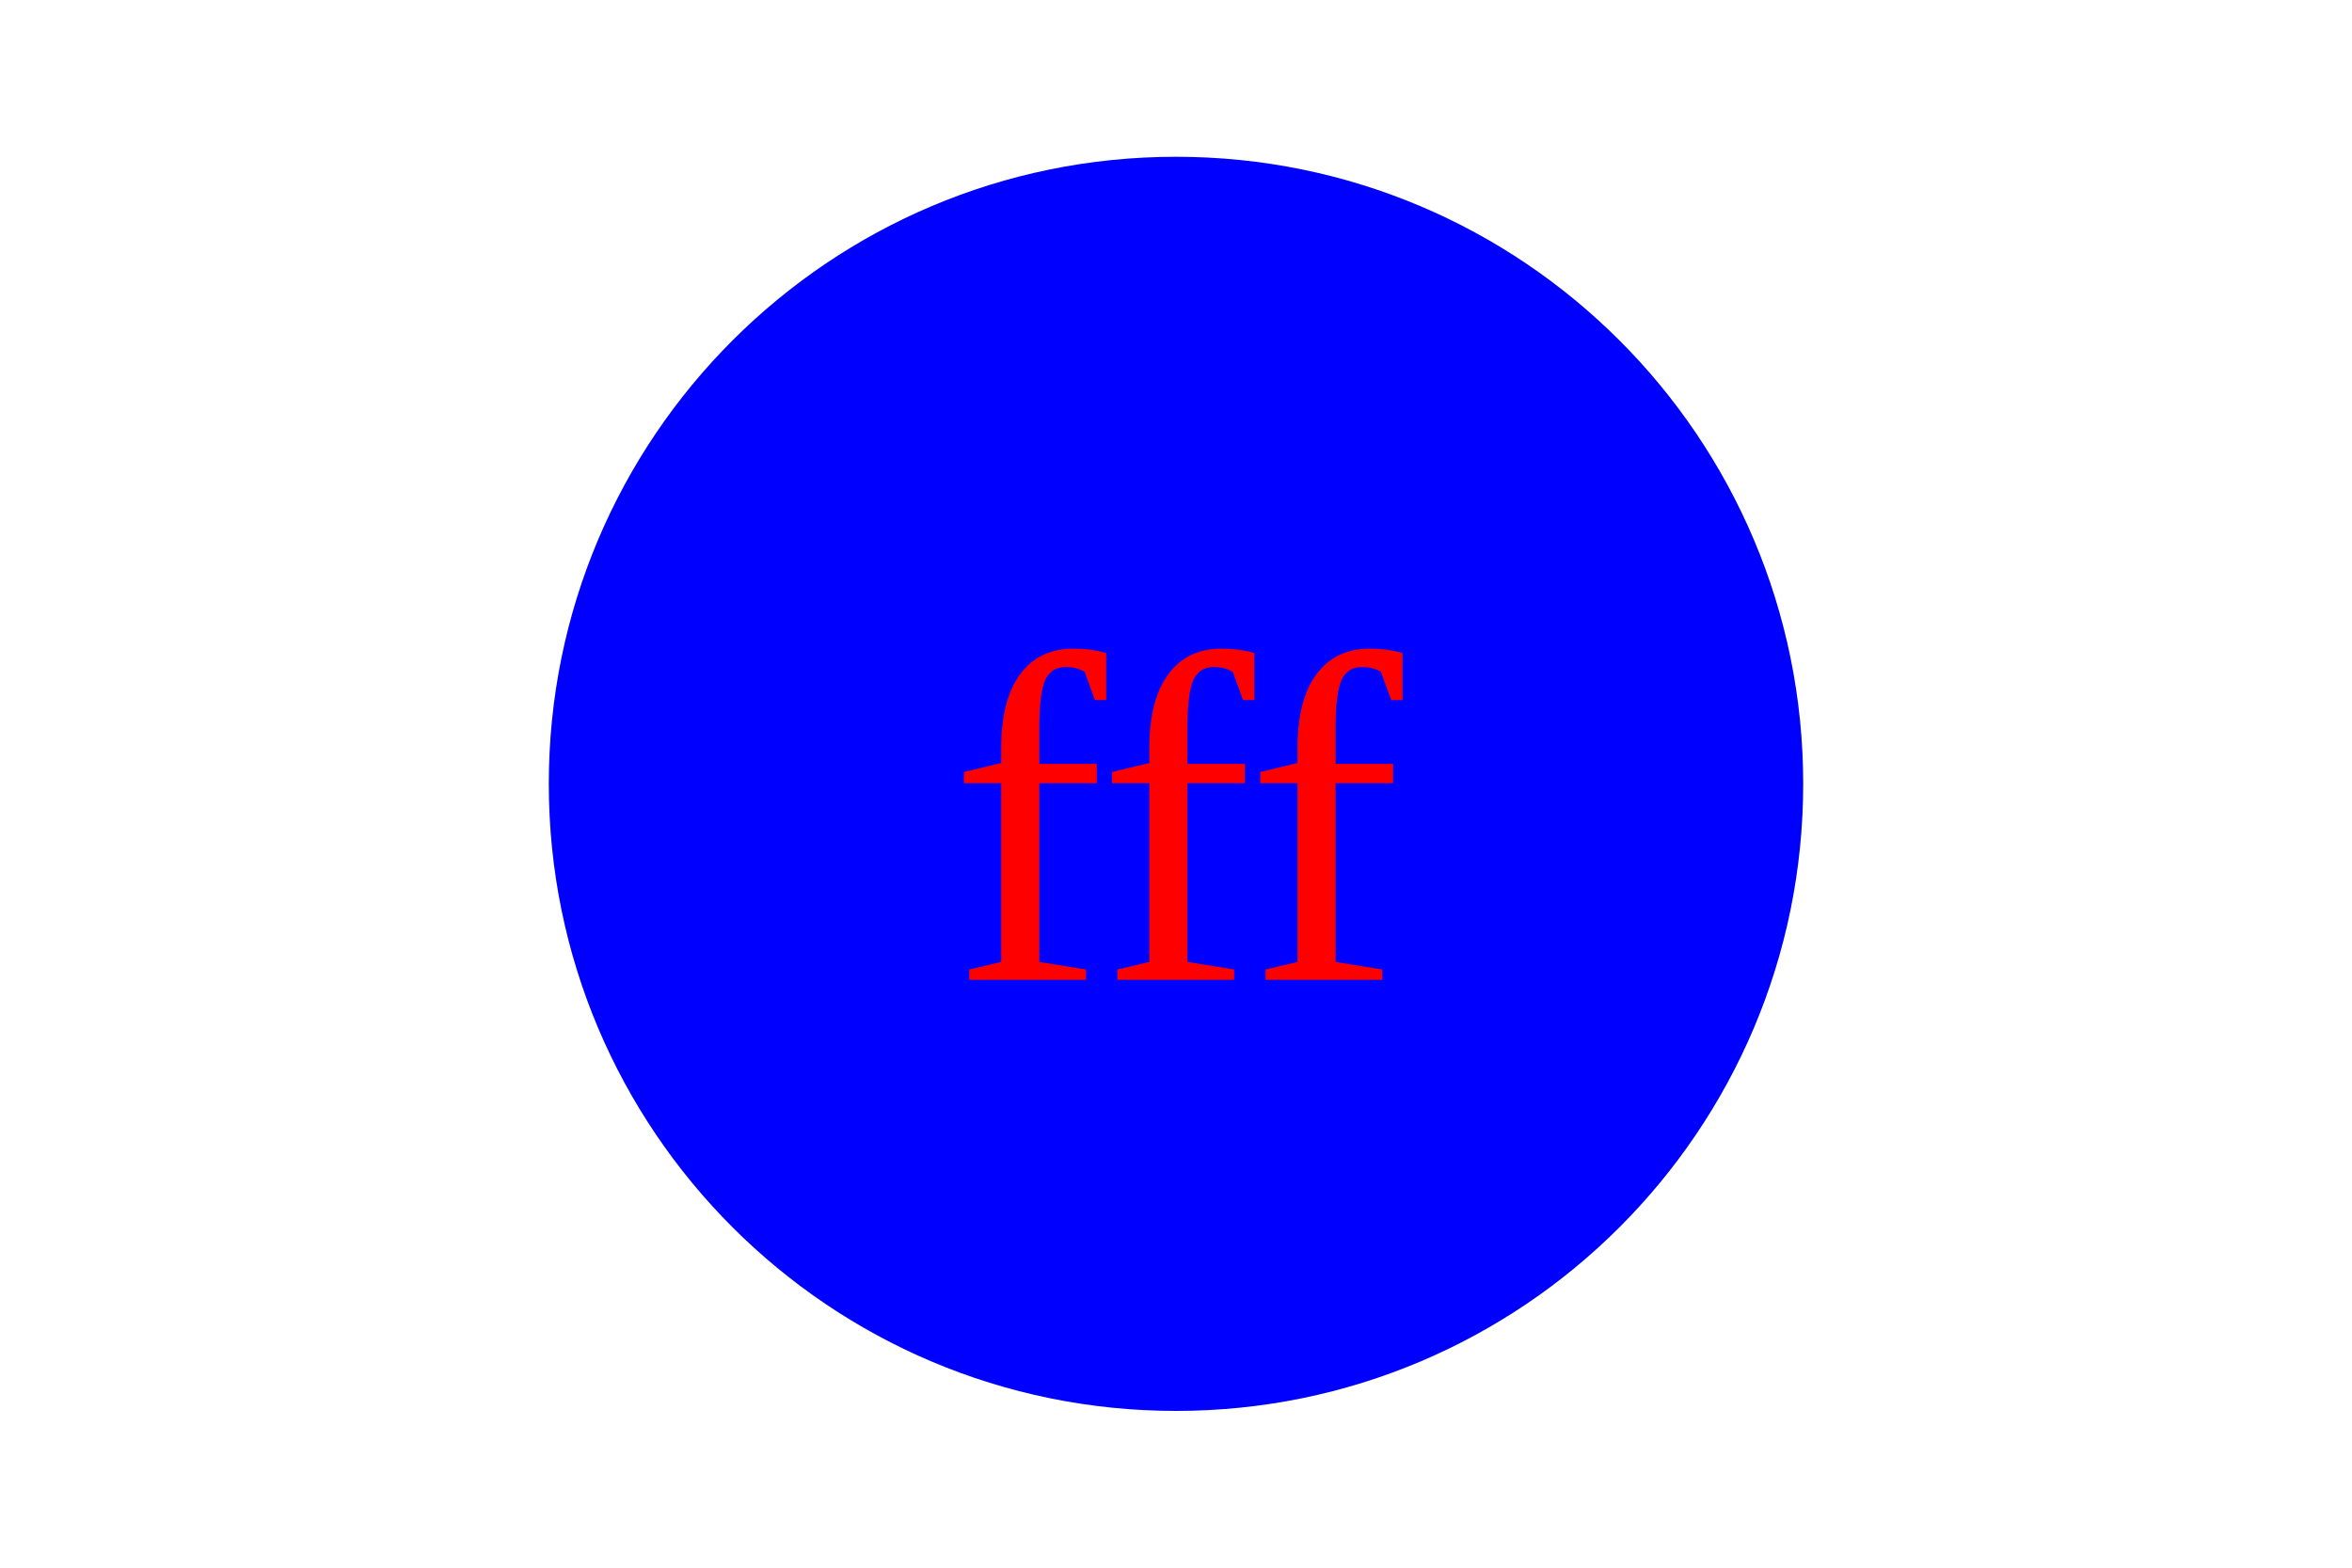
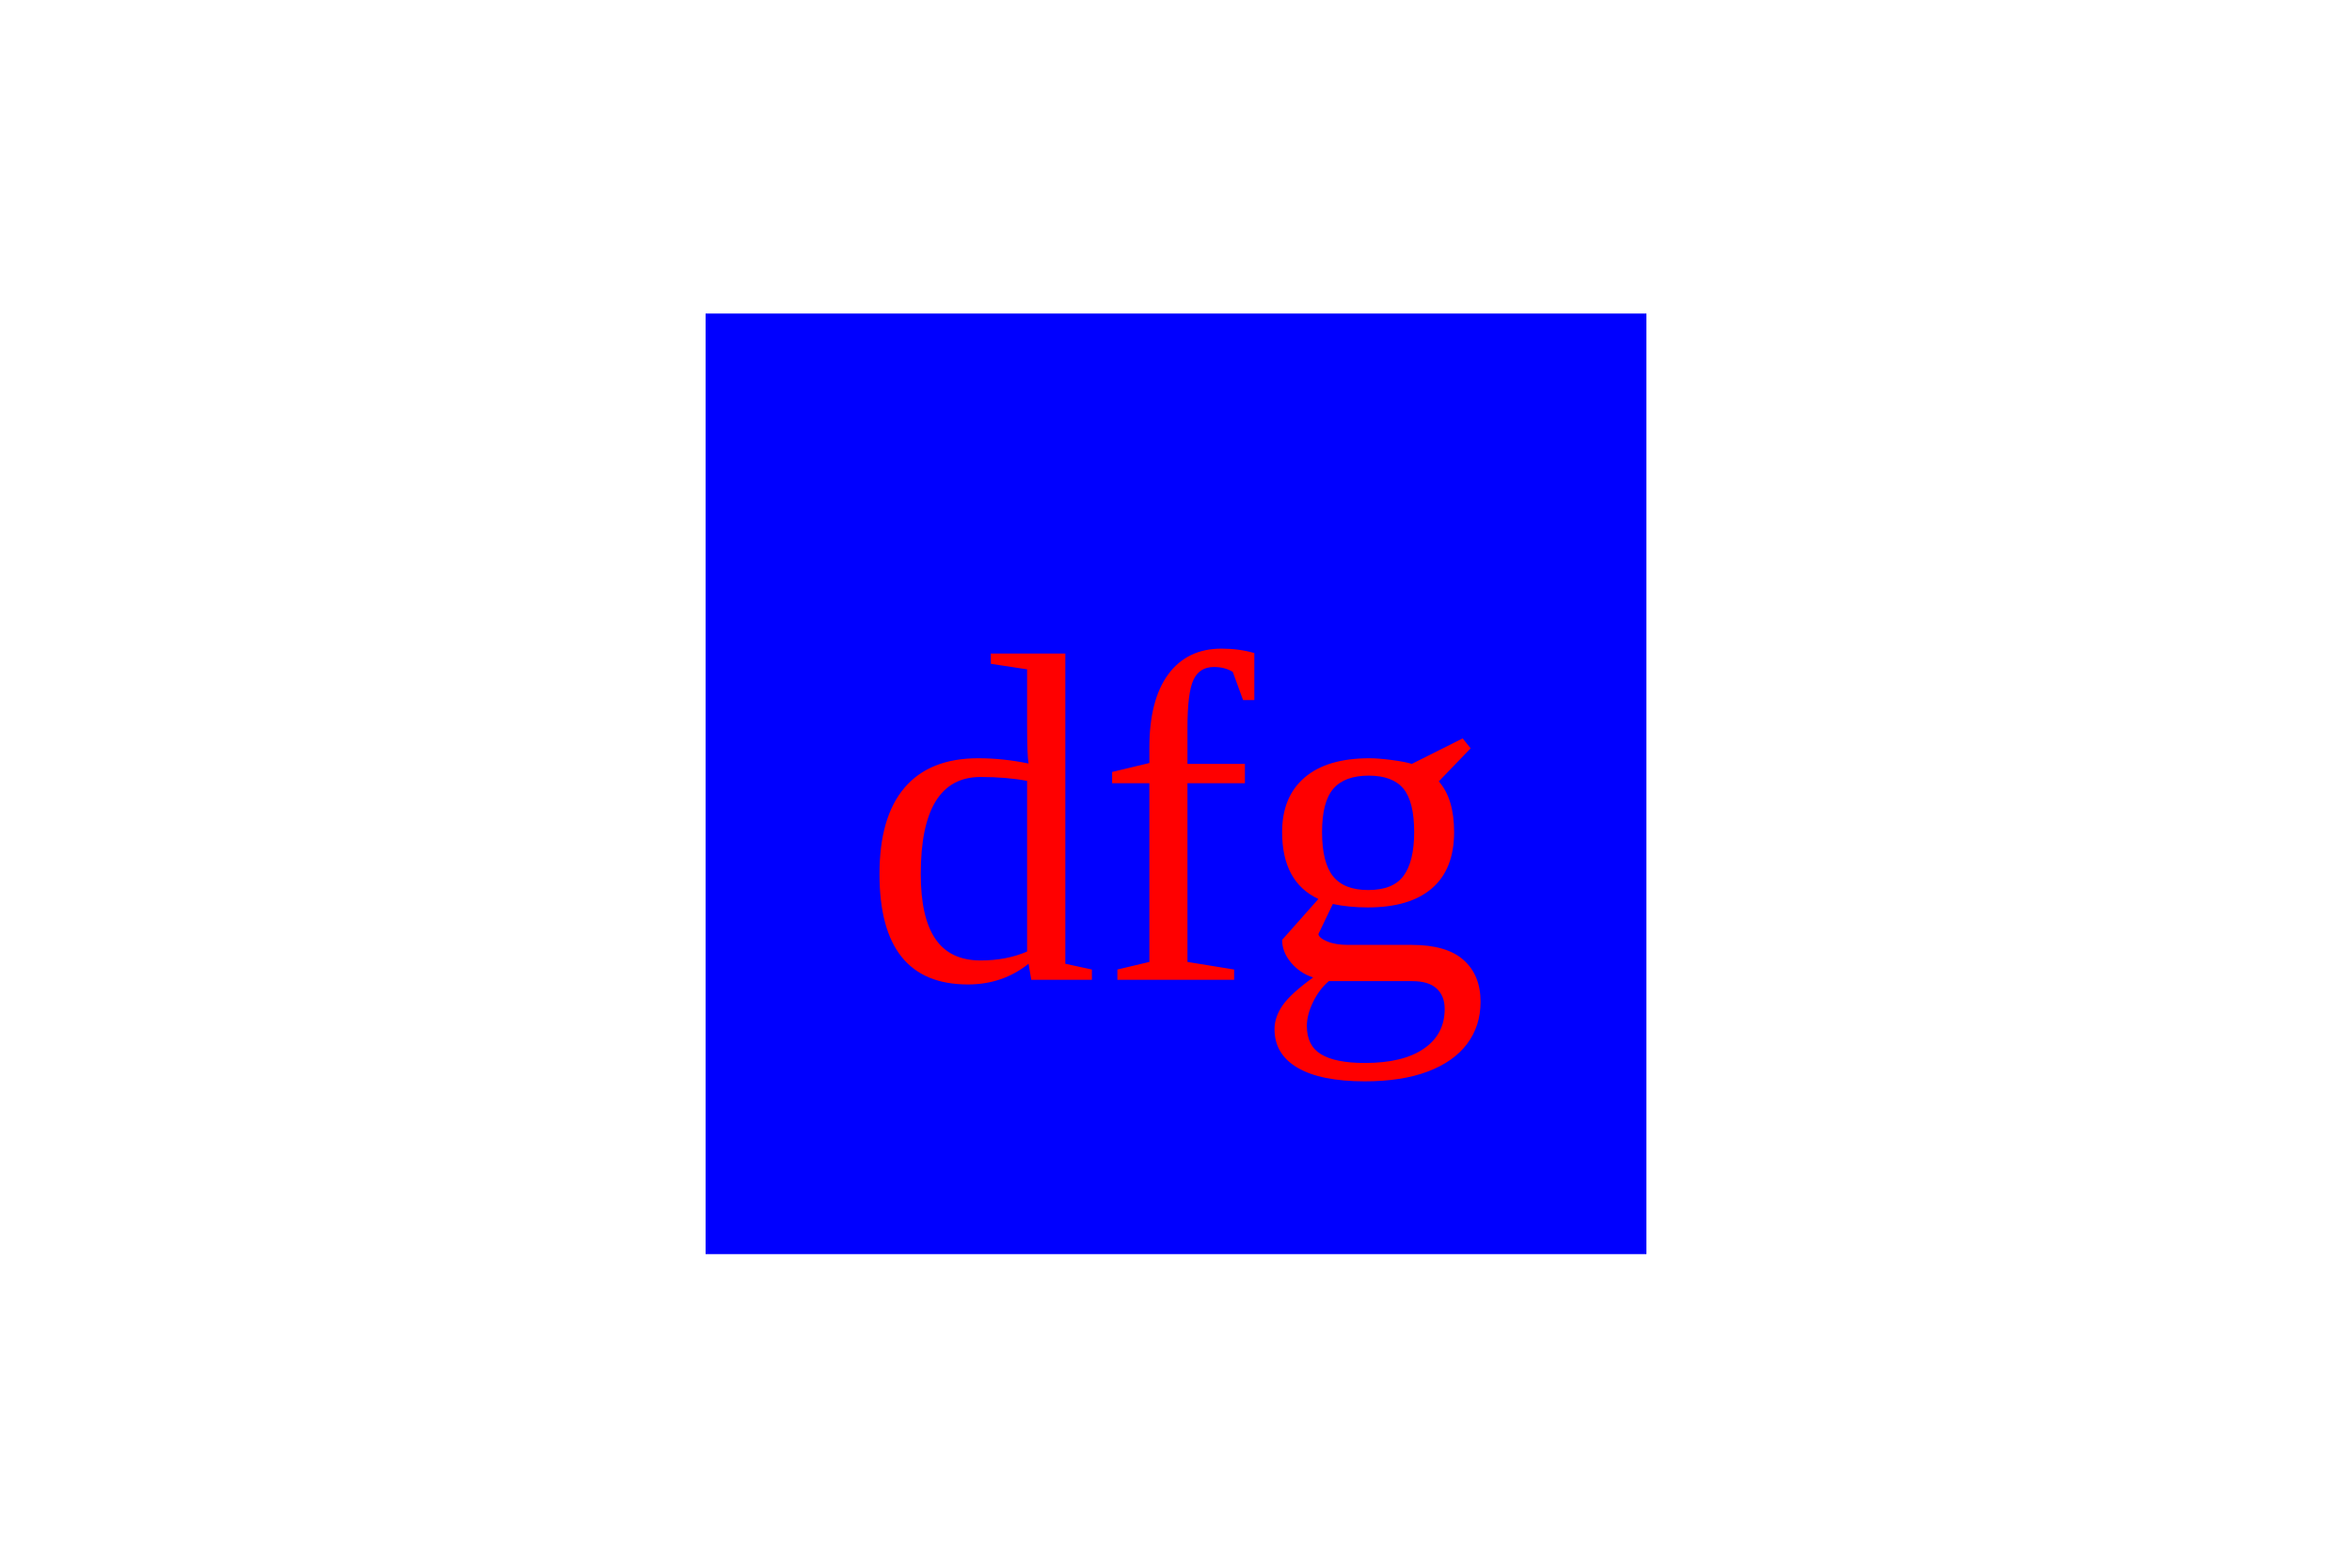
<svg xmlns="http://www.w3.org/2000/svg" version="1.1" width="300" height="200">
-   <circle cx="150" cy="100" r="80" fill="blue" />
-   <text x="150" y="125" font-size="60" text-anchor="middle" fill="red">fff</text>
+   <rect x="90" y="40" width="120" height="120" fill="blue" />
+   <text x="150" y="125" font-size="60" text-anchor="middle" fill="red">dfg</text>
</svg>
